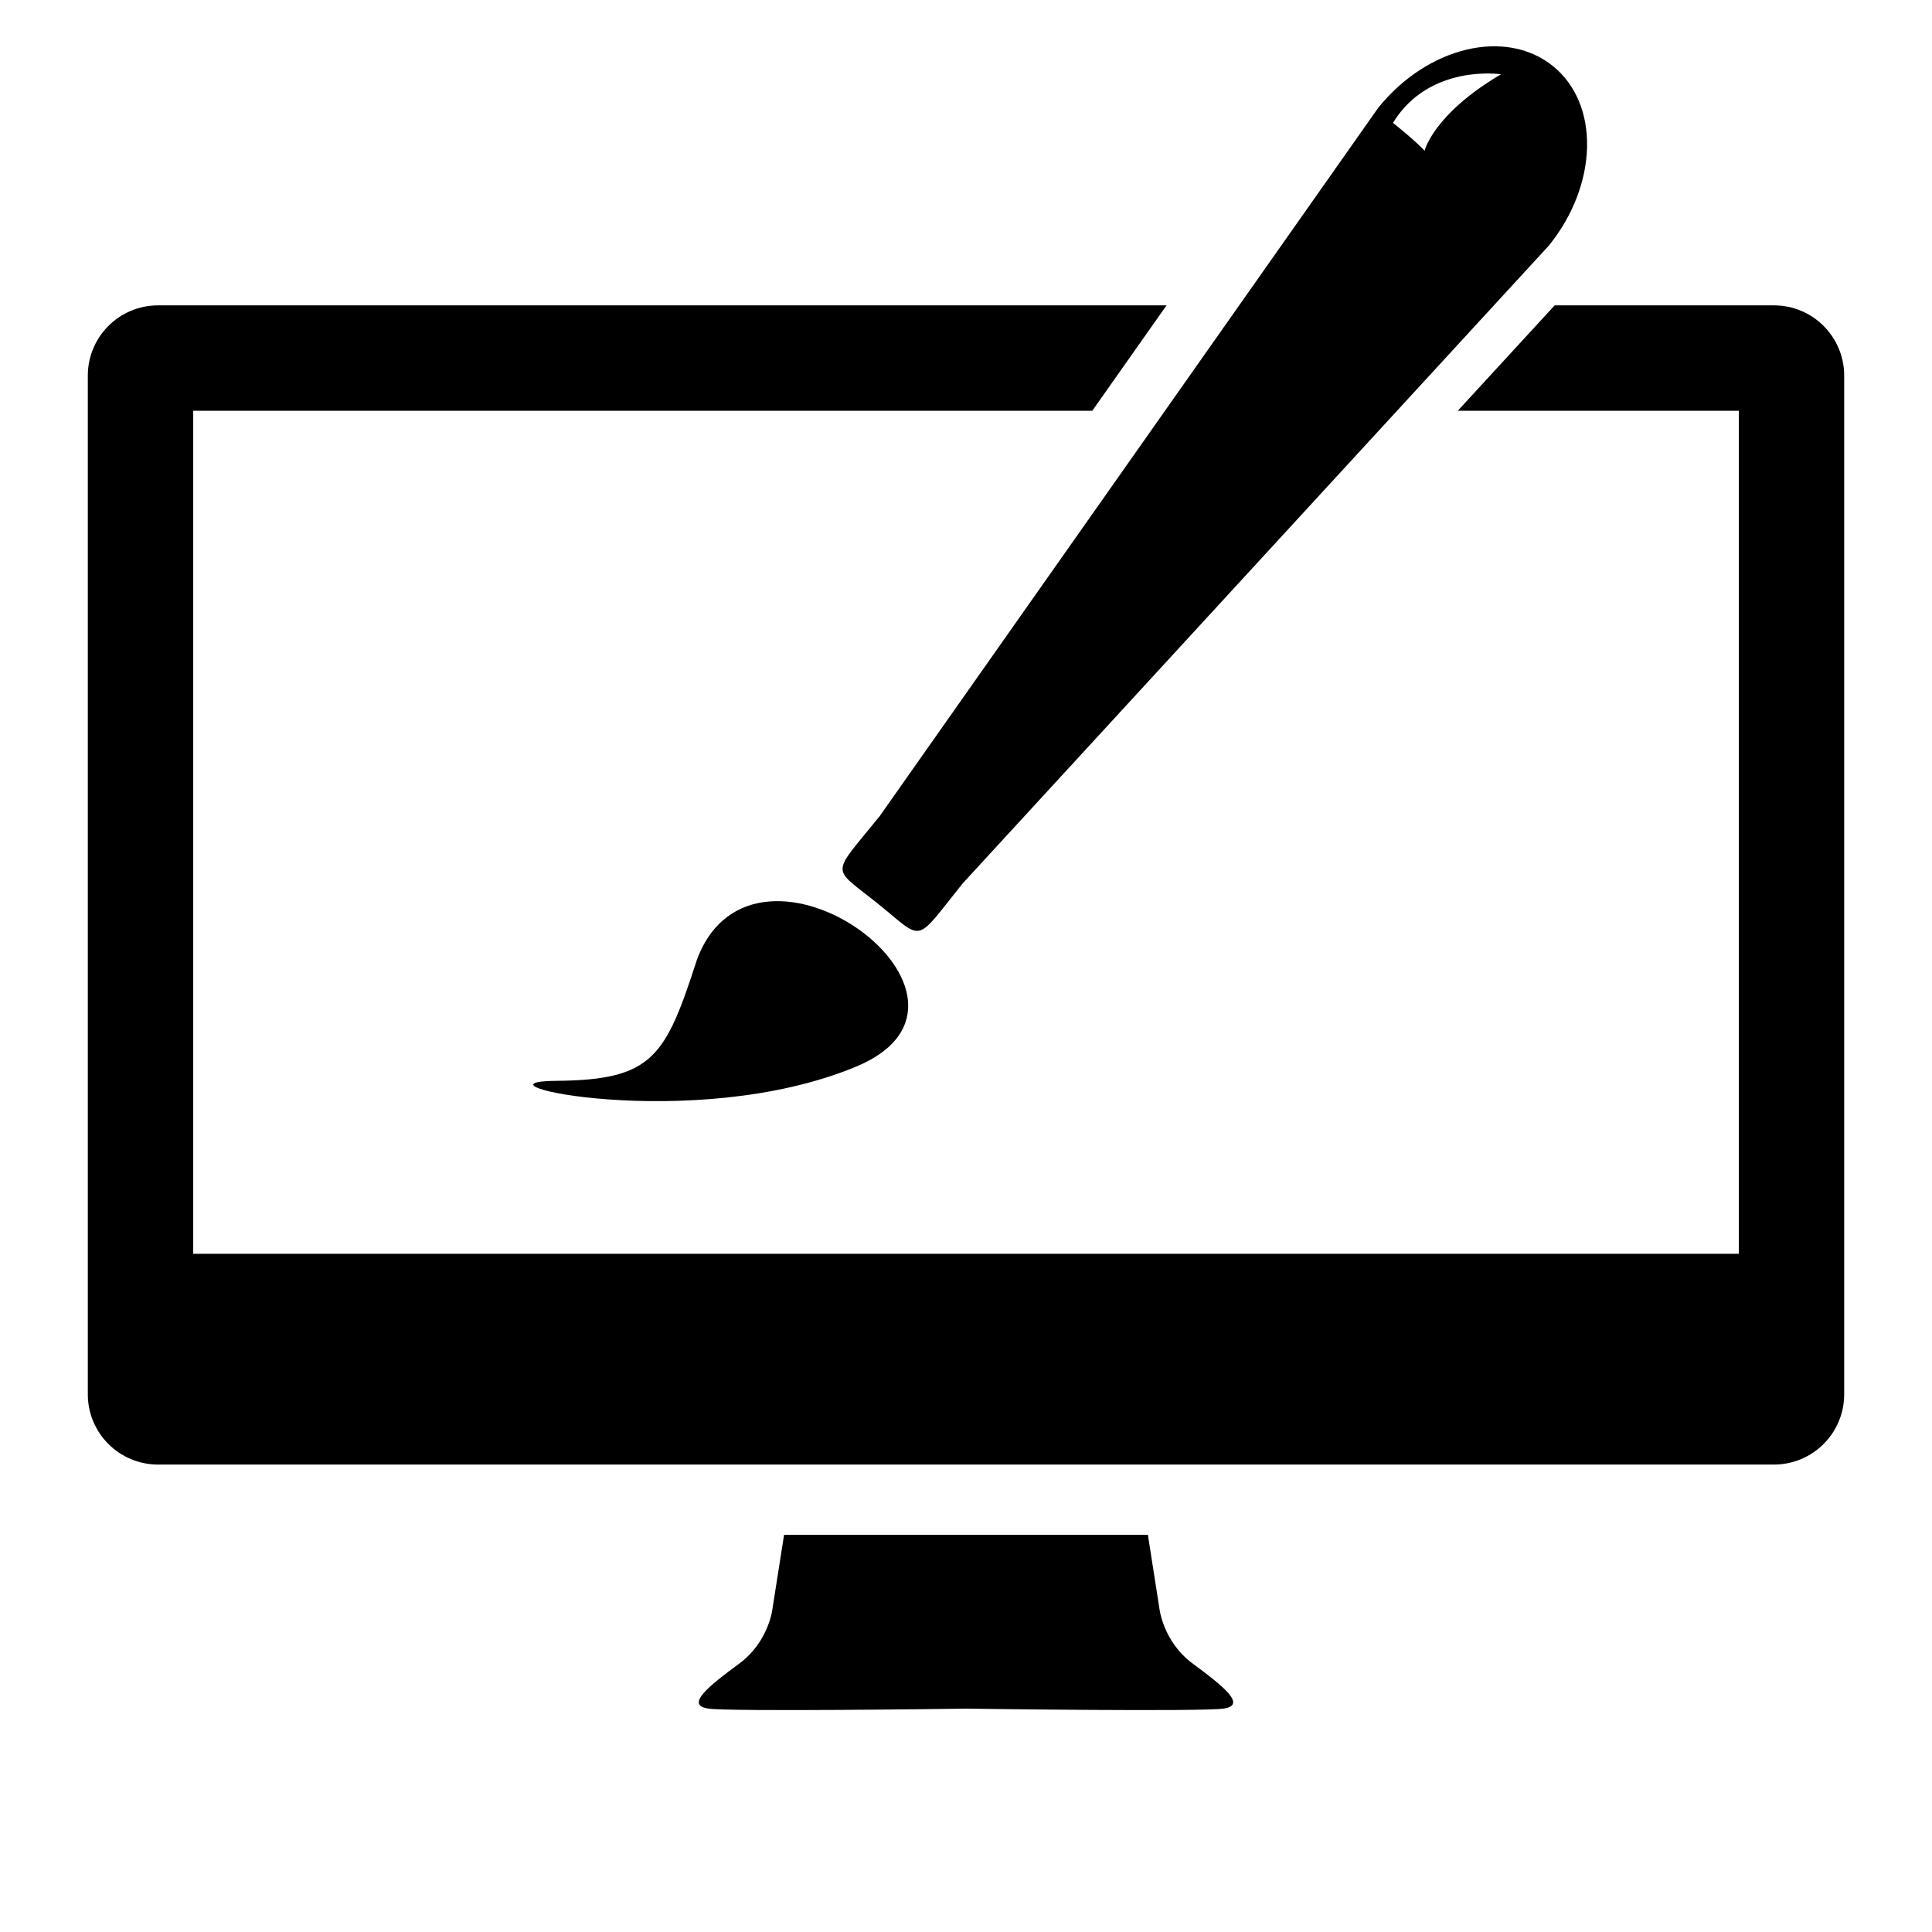
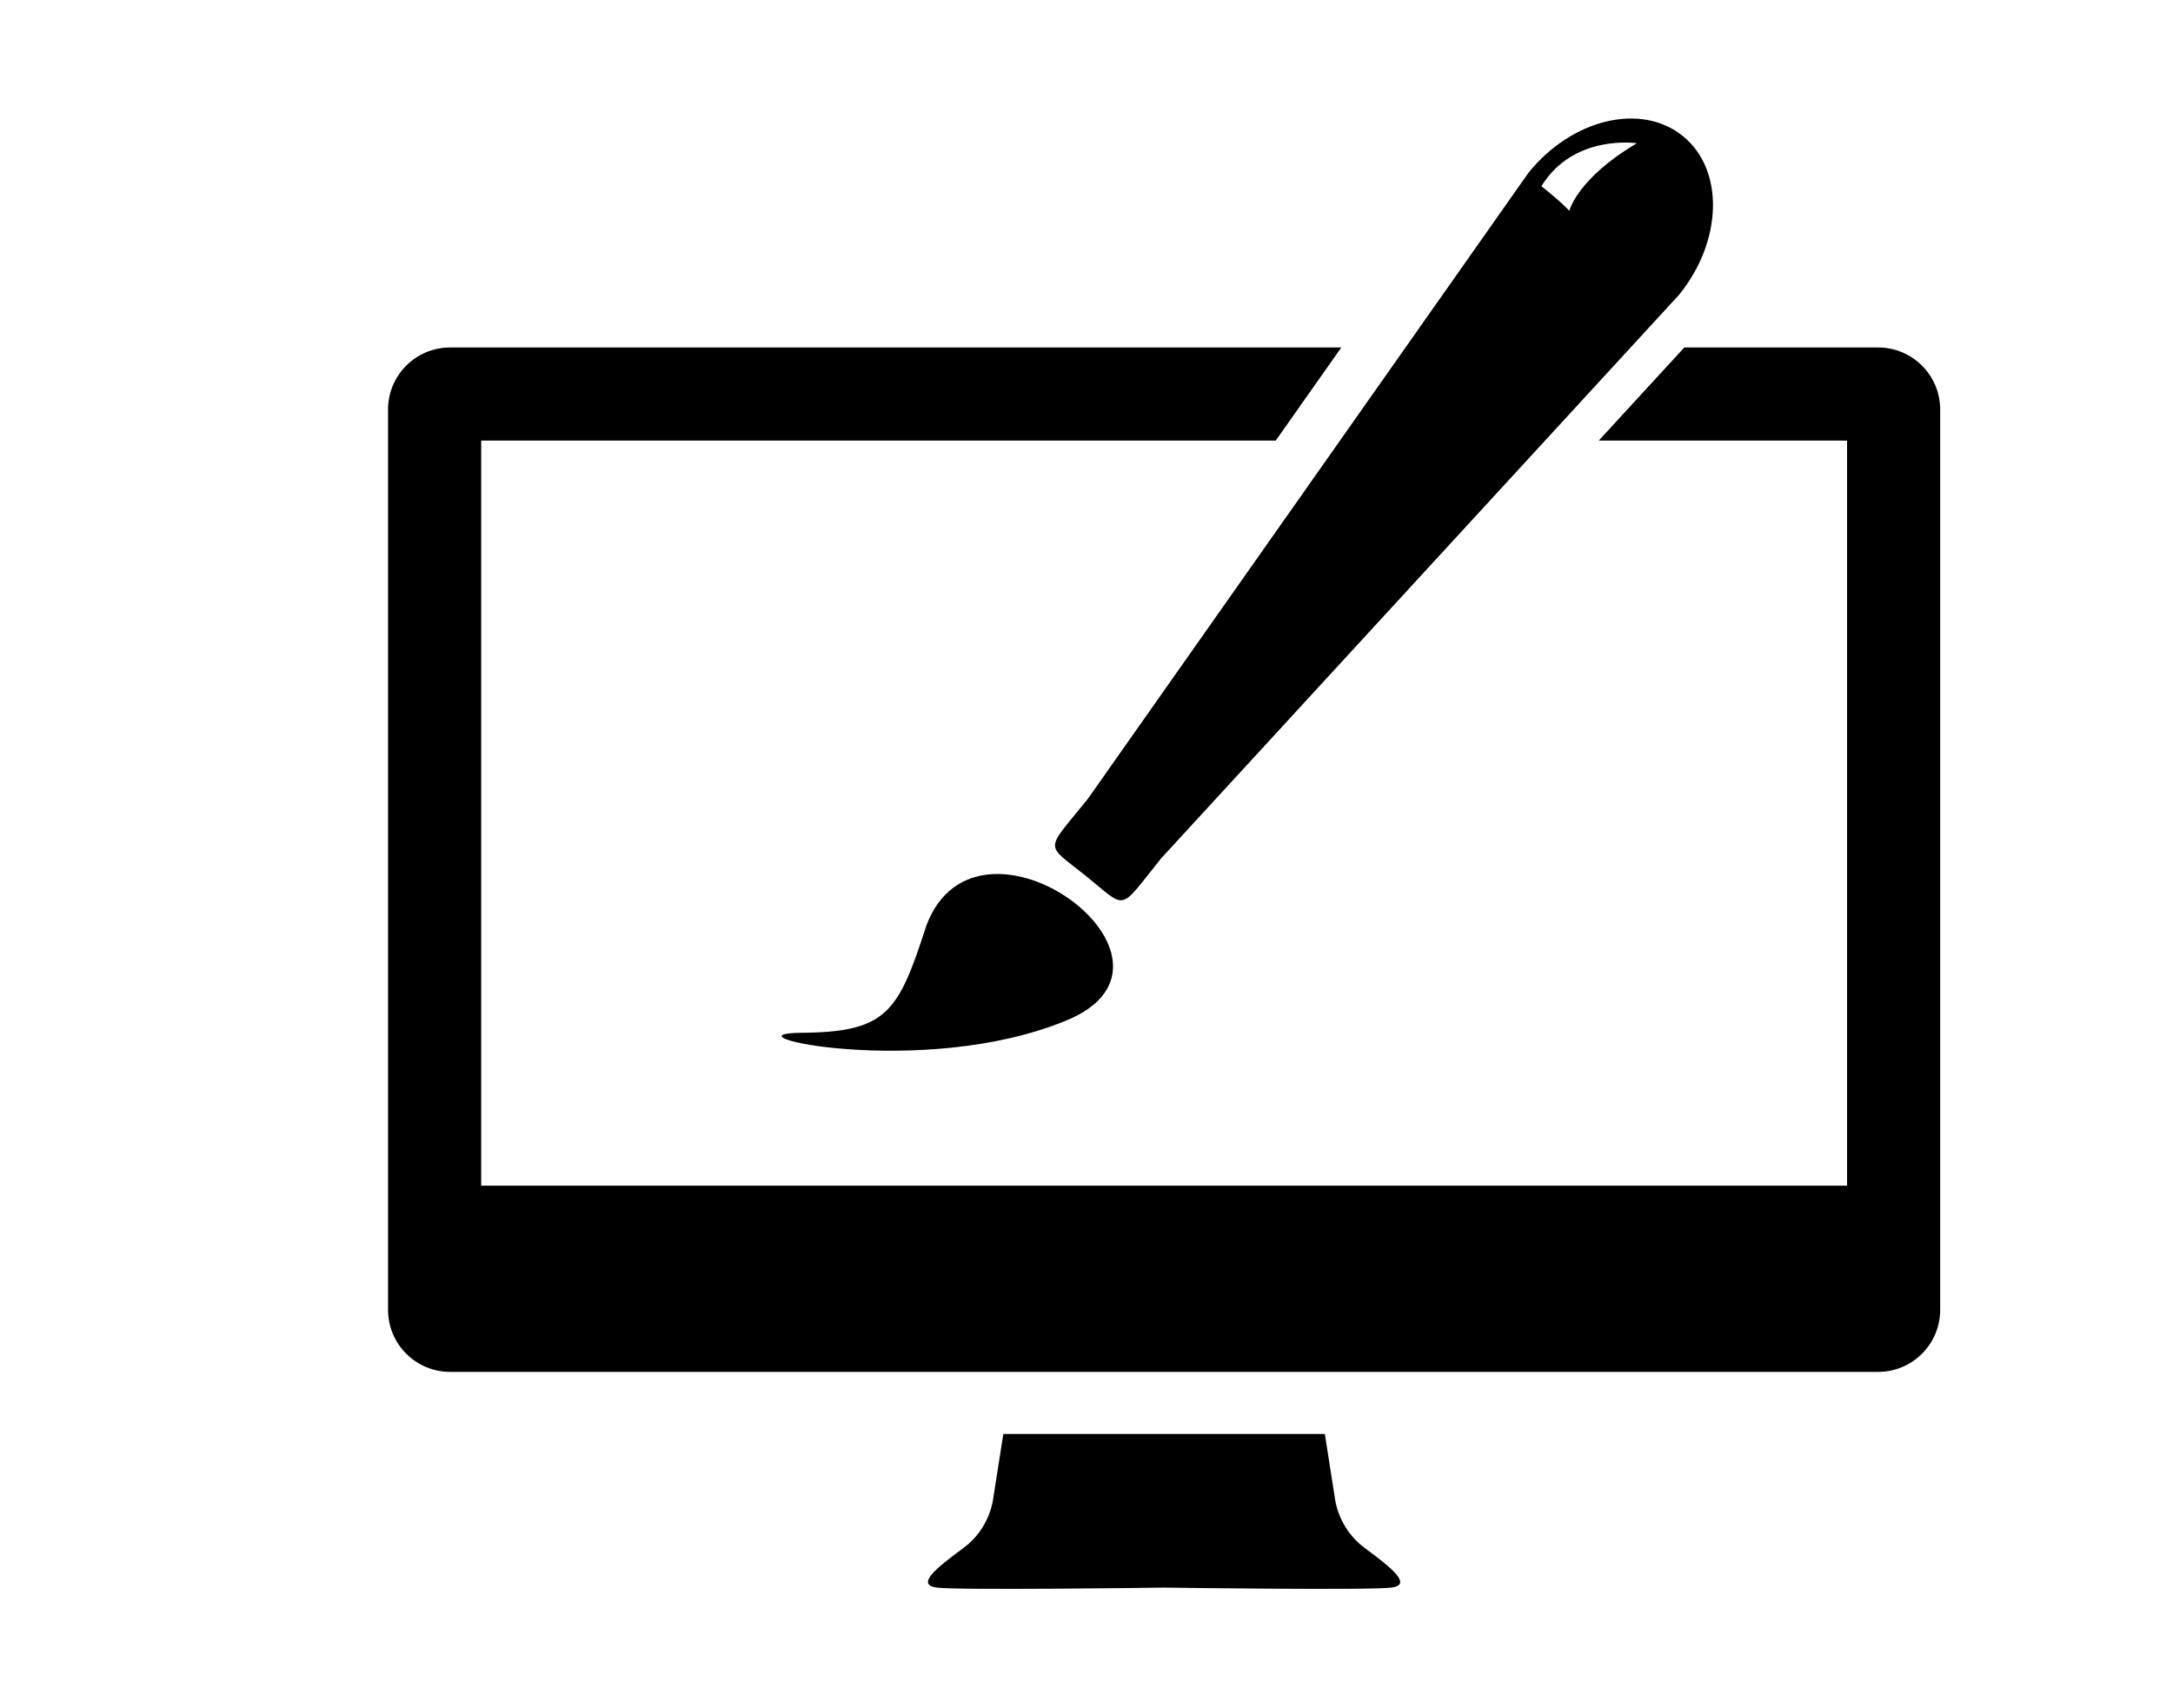
- <svg xmlns="http://www.w3.org/2000/svg" version="1.1" id="Capa_1" x="0px" y="0px" width="100%" height="100%" viewBox="-5 0 110 110" style="enable-background:new 0 0 100 100;" xml:space="preserve">
+ <svg xmlns="http://www.w3.org/2000/svg" version="1.1" id="Capa_1" x="0px" y="0px" width="100%" height="auto" viewBox="-25 -5 140 110" style="enable-background:new 0 0 100 100;" xml:space="preserve">
  <g>
    <path d="M62.924,94.729c-1.732-1.274-1.918-3.188-1.918-3.188l-0.65-4.155H39.642l-0.652,4.152c0,0-0.181,1.916-1.914,3.19   c-1.732,1.274-3.099,2.368-1.732,2.554c1.317,0.178,13.74,0.016,14.656,0c0.918,0.016,13.338,0.178,14.654,0   C66.02,97.098,64.652,96.006,62.924,94.729z" />
    <g>
      <path d="M26.666,61.538c5.534-0.043,6.223-1.377,8.027-6.933c3.327-8.768,18.309,2.296,9.024,6.136    C34.432,64.583,21.132,61.581,26.666,61.538z" />
      <path d="M83.41,3.756c-2.688-2.164-7.135-1.098-9.938,2.38L45.082,46.472c-2.803,3.477-2.789,2.813-0.104,4.975    c2.685,2.164,2.038,2.319,4.841-1.158l33.376-36.317C85.998,10.492,86.096,5.919,83.41,3.756z M76.109,8.584    c0,0-0.416-0.483-1.799-1.589c2.074-3.387,6.15-2.766,6.15-2.766C76.596,6.511,76.109,8.584,76.109,8.584z" />
    </g>
    <path d="M96,17.386H83.516l-5.515,6h16v48h-88v-48h51.19l4.227-6H4c-2.209,0-4,1.791-4,4v58c0,2.209,1.791,4,4,4h92   c2.209,0,4-1.791,4-4v-58C100,19.177,98.209,17.386,96,17.386z" />
  </g>
  <g>
</g>
  <g>
</g>
  <g>
</g>
  <g>
</g>
  <g>
</g>
  <g>
</g>
  <g>
</g>
  <g>
</g>
  <g>
</g>
  <g>
</g>
  <g>
</g>
  <g>
</g>
  <g>
</g>
  <g>
</g>
  <g>
</g>
</svg>
